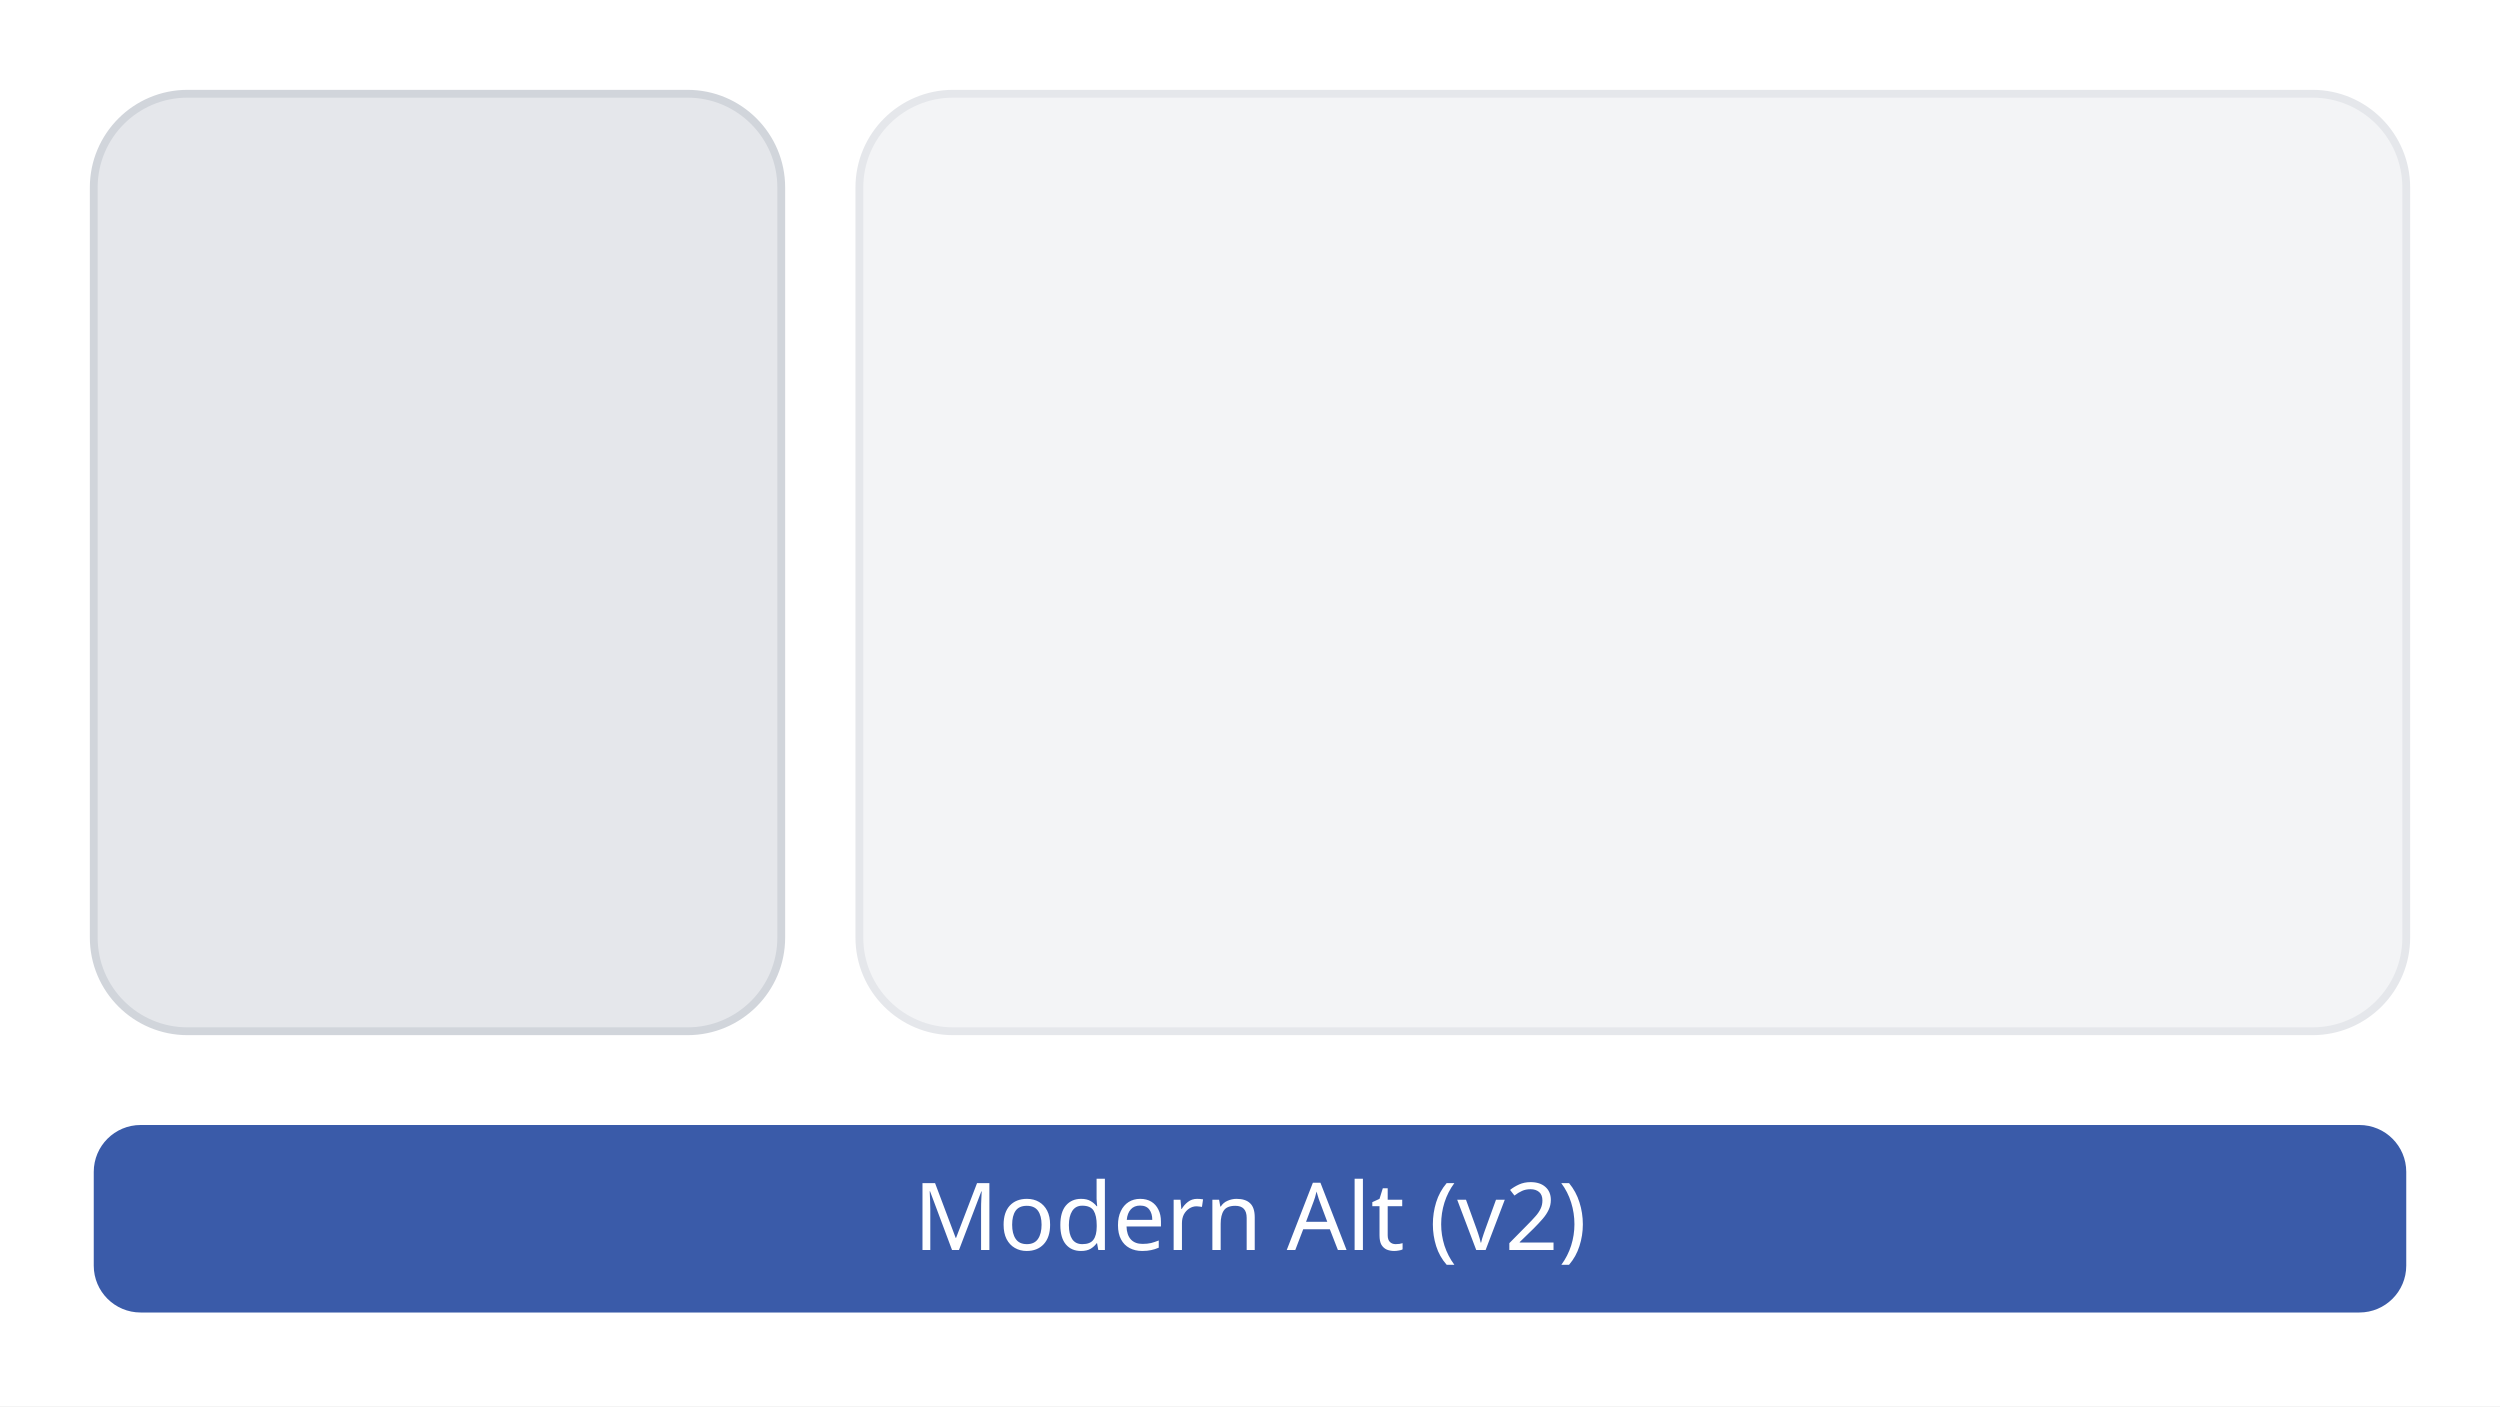
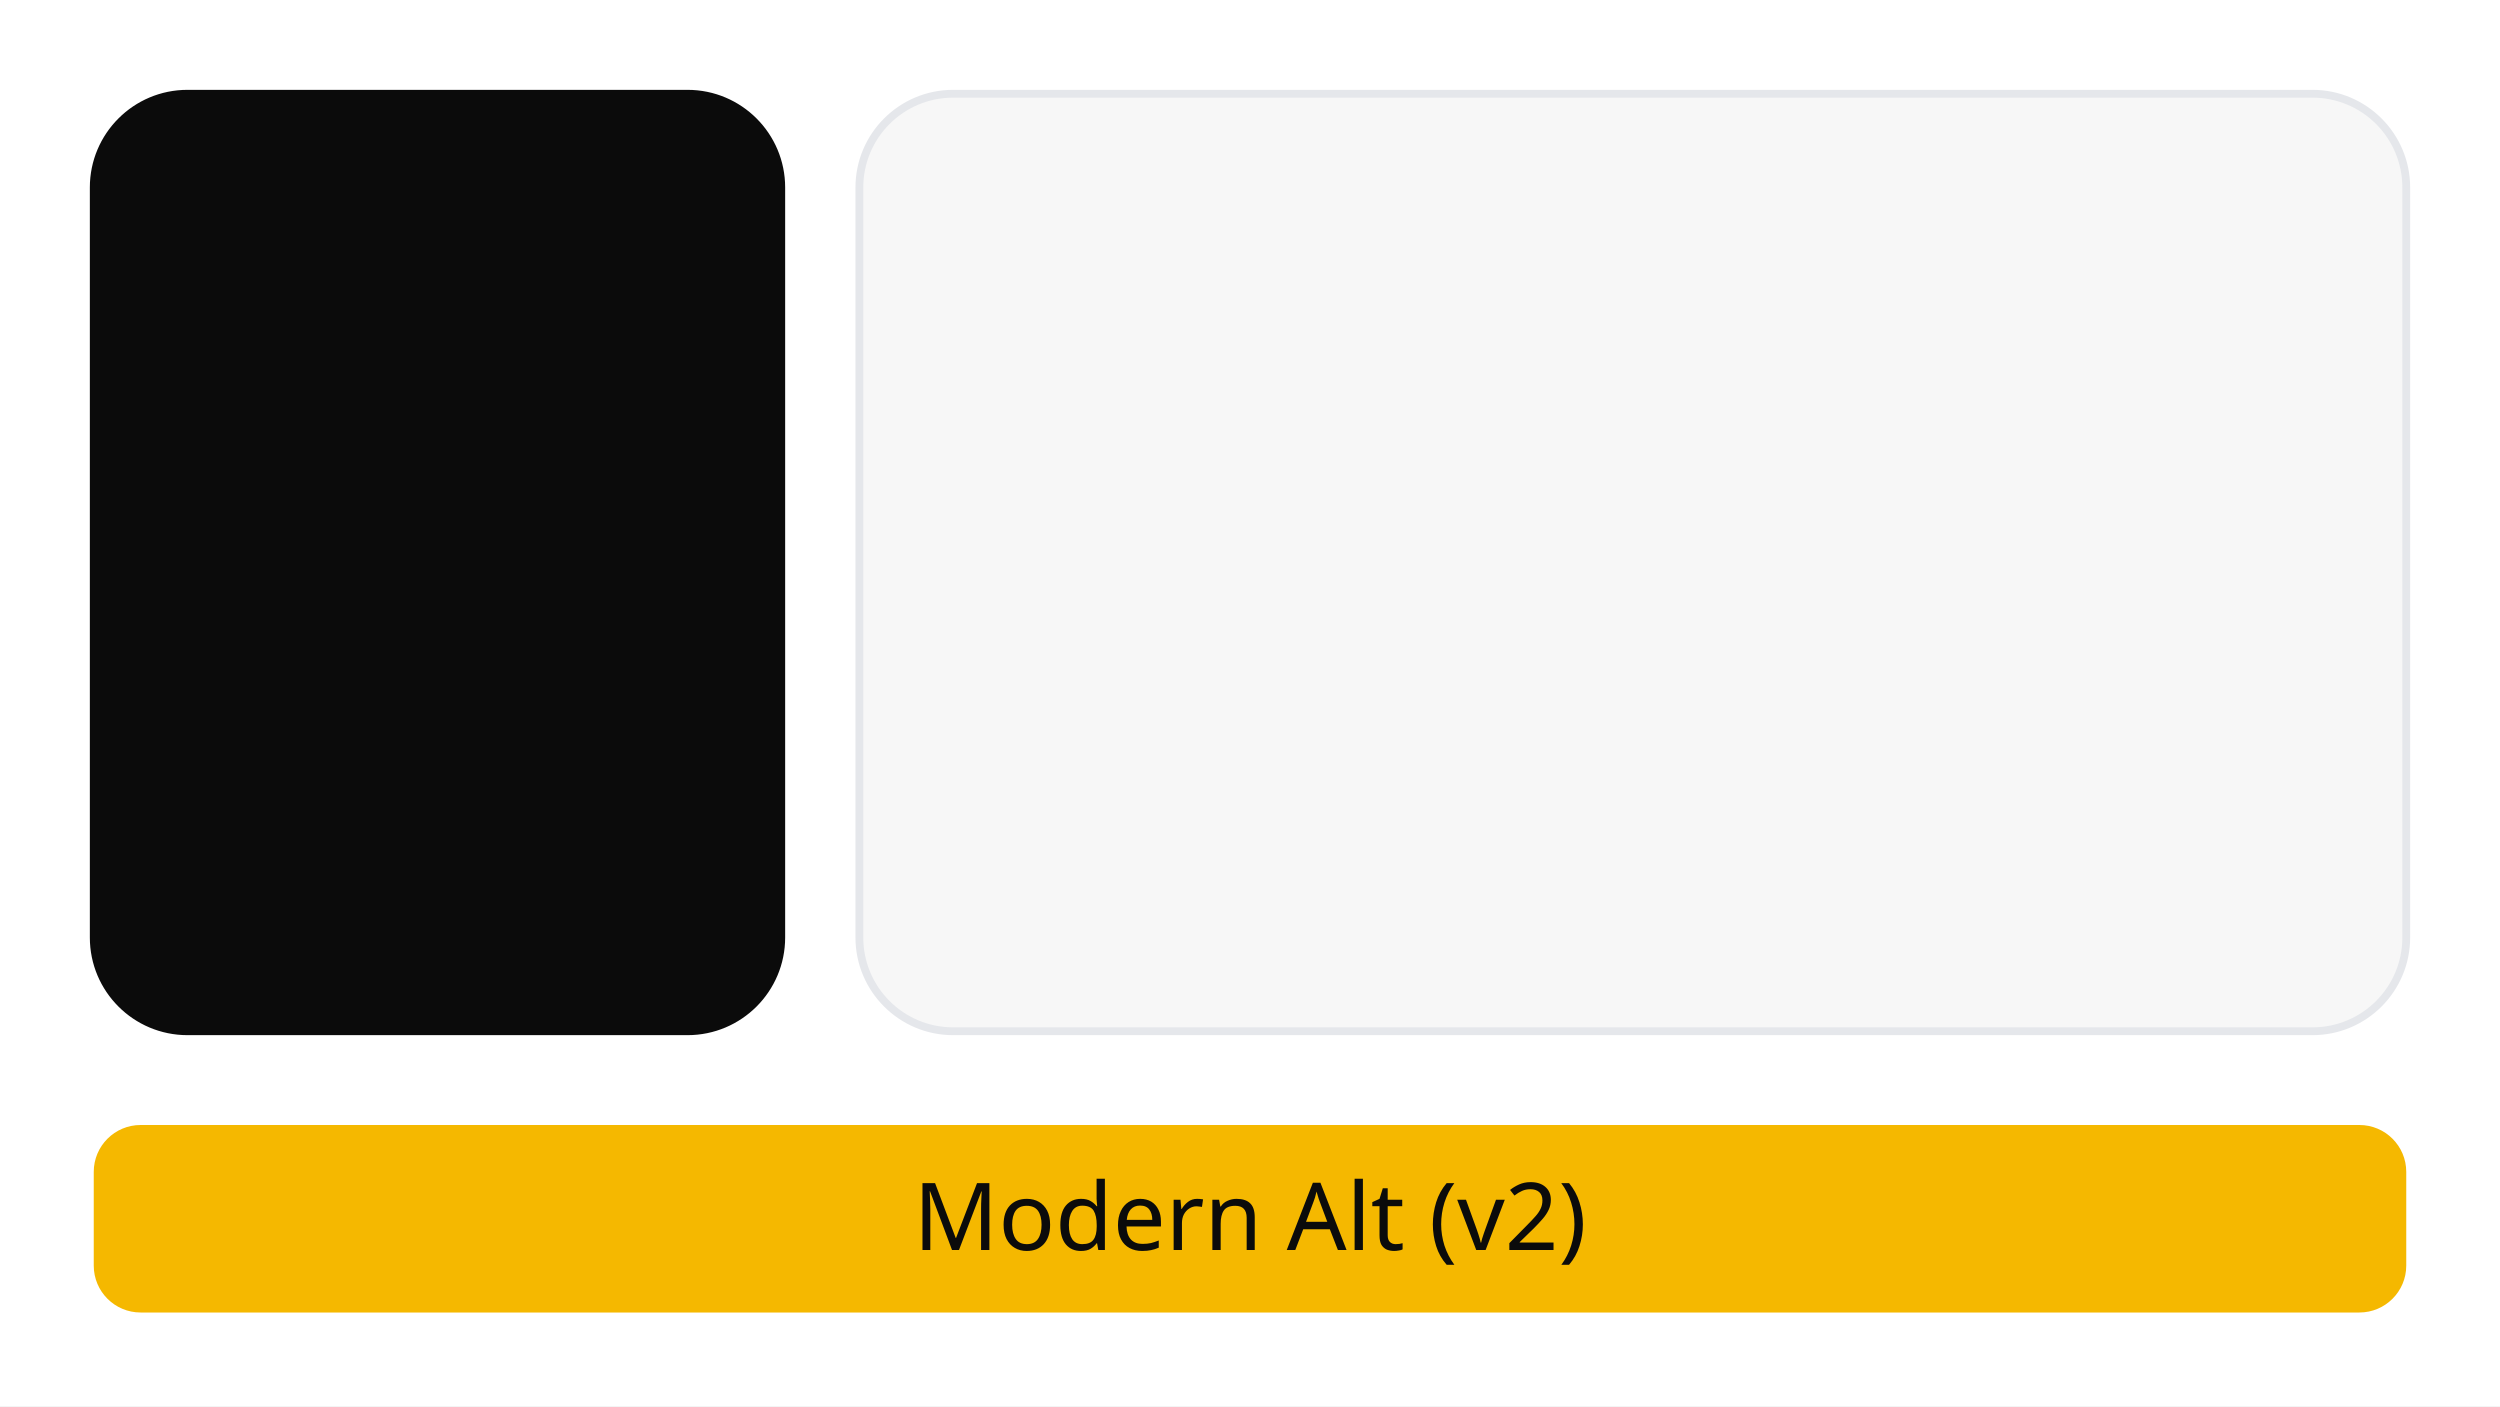
<svg xmlns="http://www.w3.org/2000/svg" width="320" height="180" viewBox="0 0 320 180">
  <rect width="320" height="180" fill="#ffffff" />
-   <rect x="12" y="12" width="88" height="120" rx="12" fill="#e5e7eb" stroke="#d1d5db" />
-   <rect x="110" y="12" width="198" height="120" rx="12" fill="#f3f4f6" stroke="#e5e7eb" />
-   <rect x="12" y="144" width="296" height="24" rx="6" fill="#3A5BA9" />
-   <text x="160" y="160" font-size="12" fill="#ffffff" text-anchor="middle" font-family="system-ui">Modern Alt (v2)</text>
+   <rect x="12" y="12" width="88" height="120" rx="12" fill="#0b0b0b" stroke="#0b0b0b" />
+   <rect x="110" y="12" width="198" height="120" rx="12" fill="#f7f7f7" stroke="#e5e7eb" />
+   <rect x="12" y="144" width="296" height="24" rx="6" fill="#F5B800" />
+   <text x="160" y="160" font-size="12" fill="#0b0b0b" text-anchor="middle" font-family="system-ui">Modern Alt (v2)</text>
</svg>
